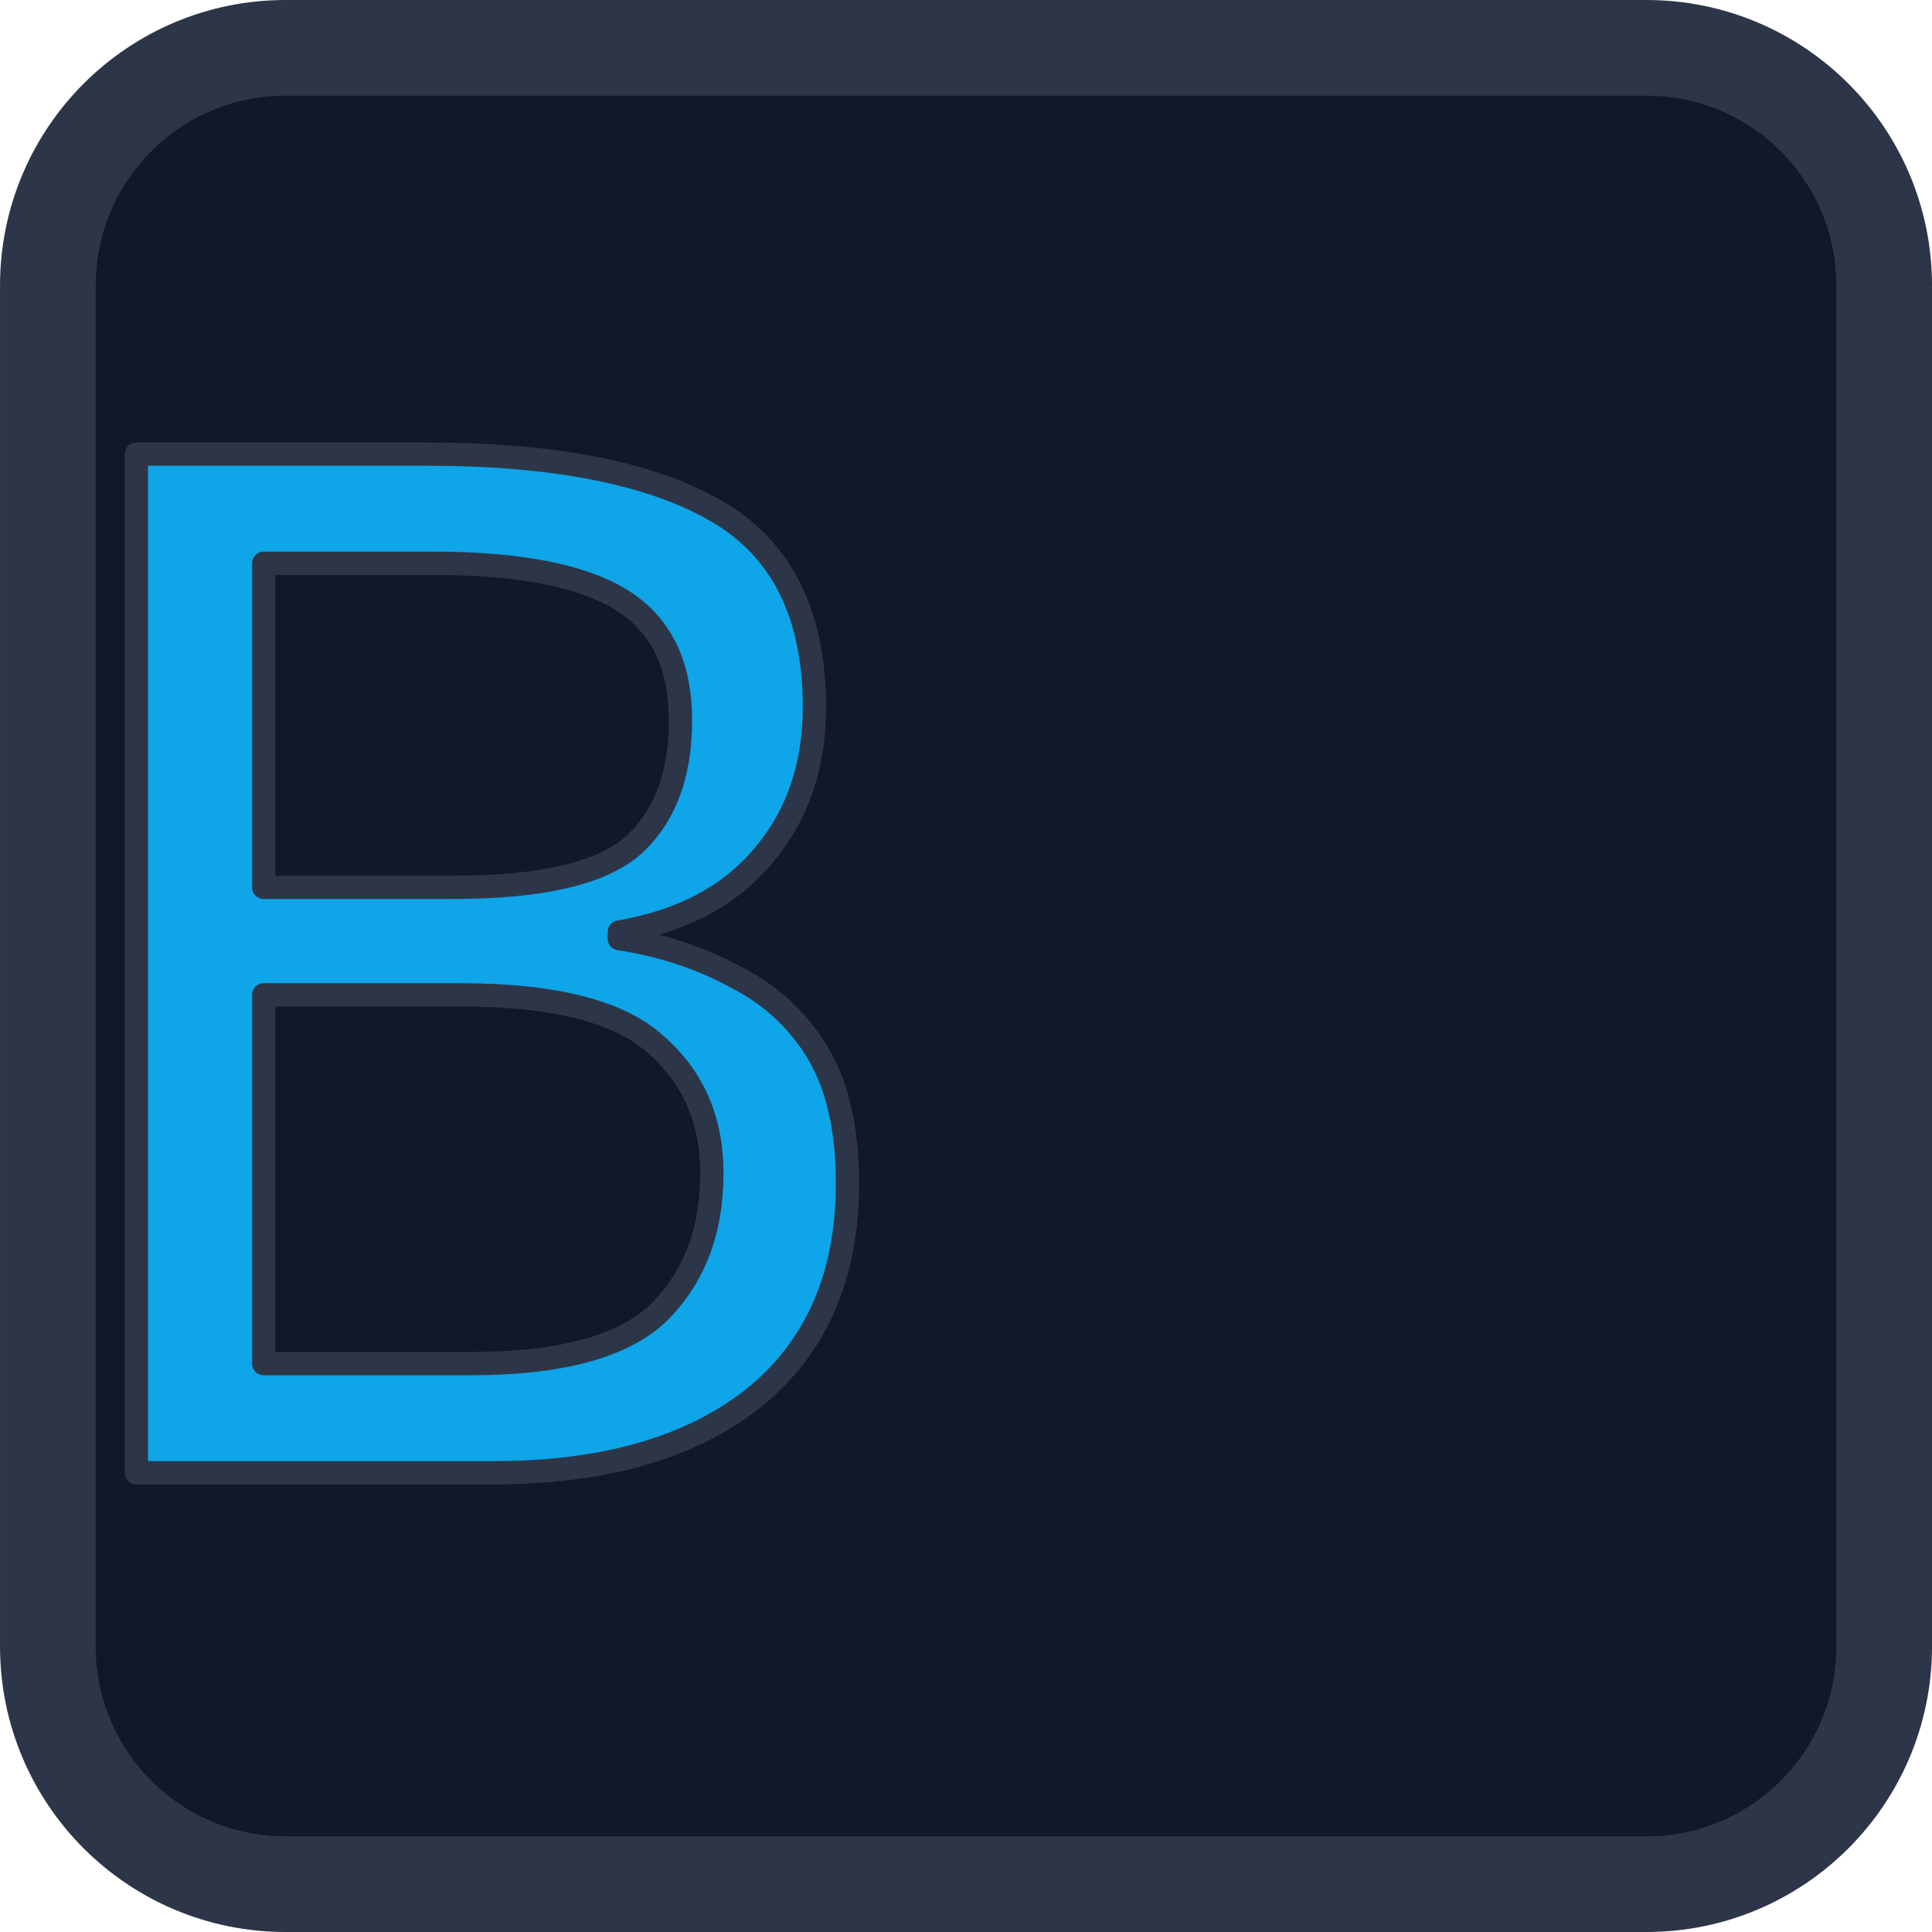
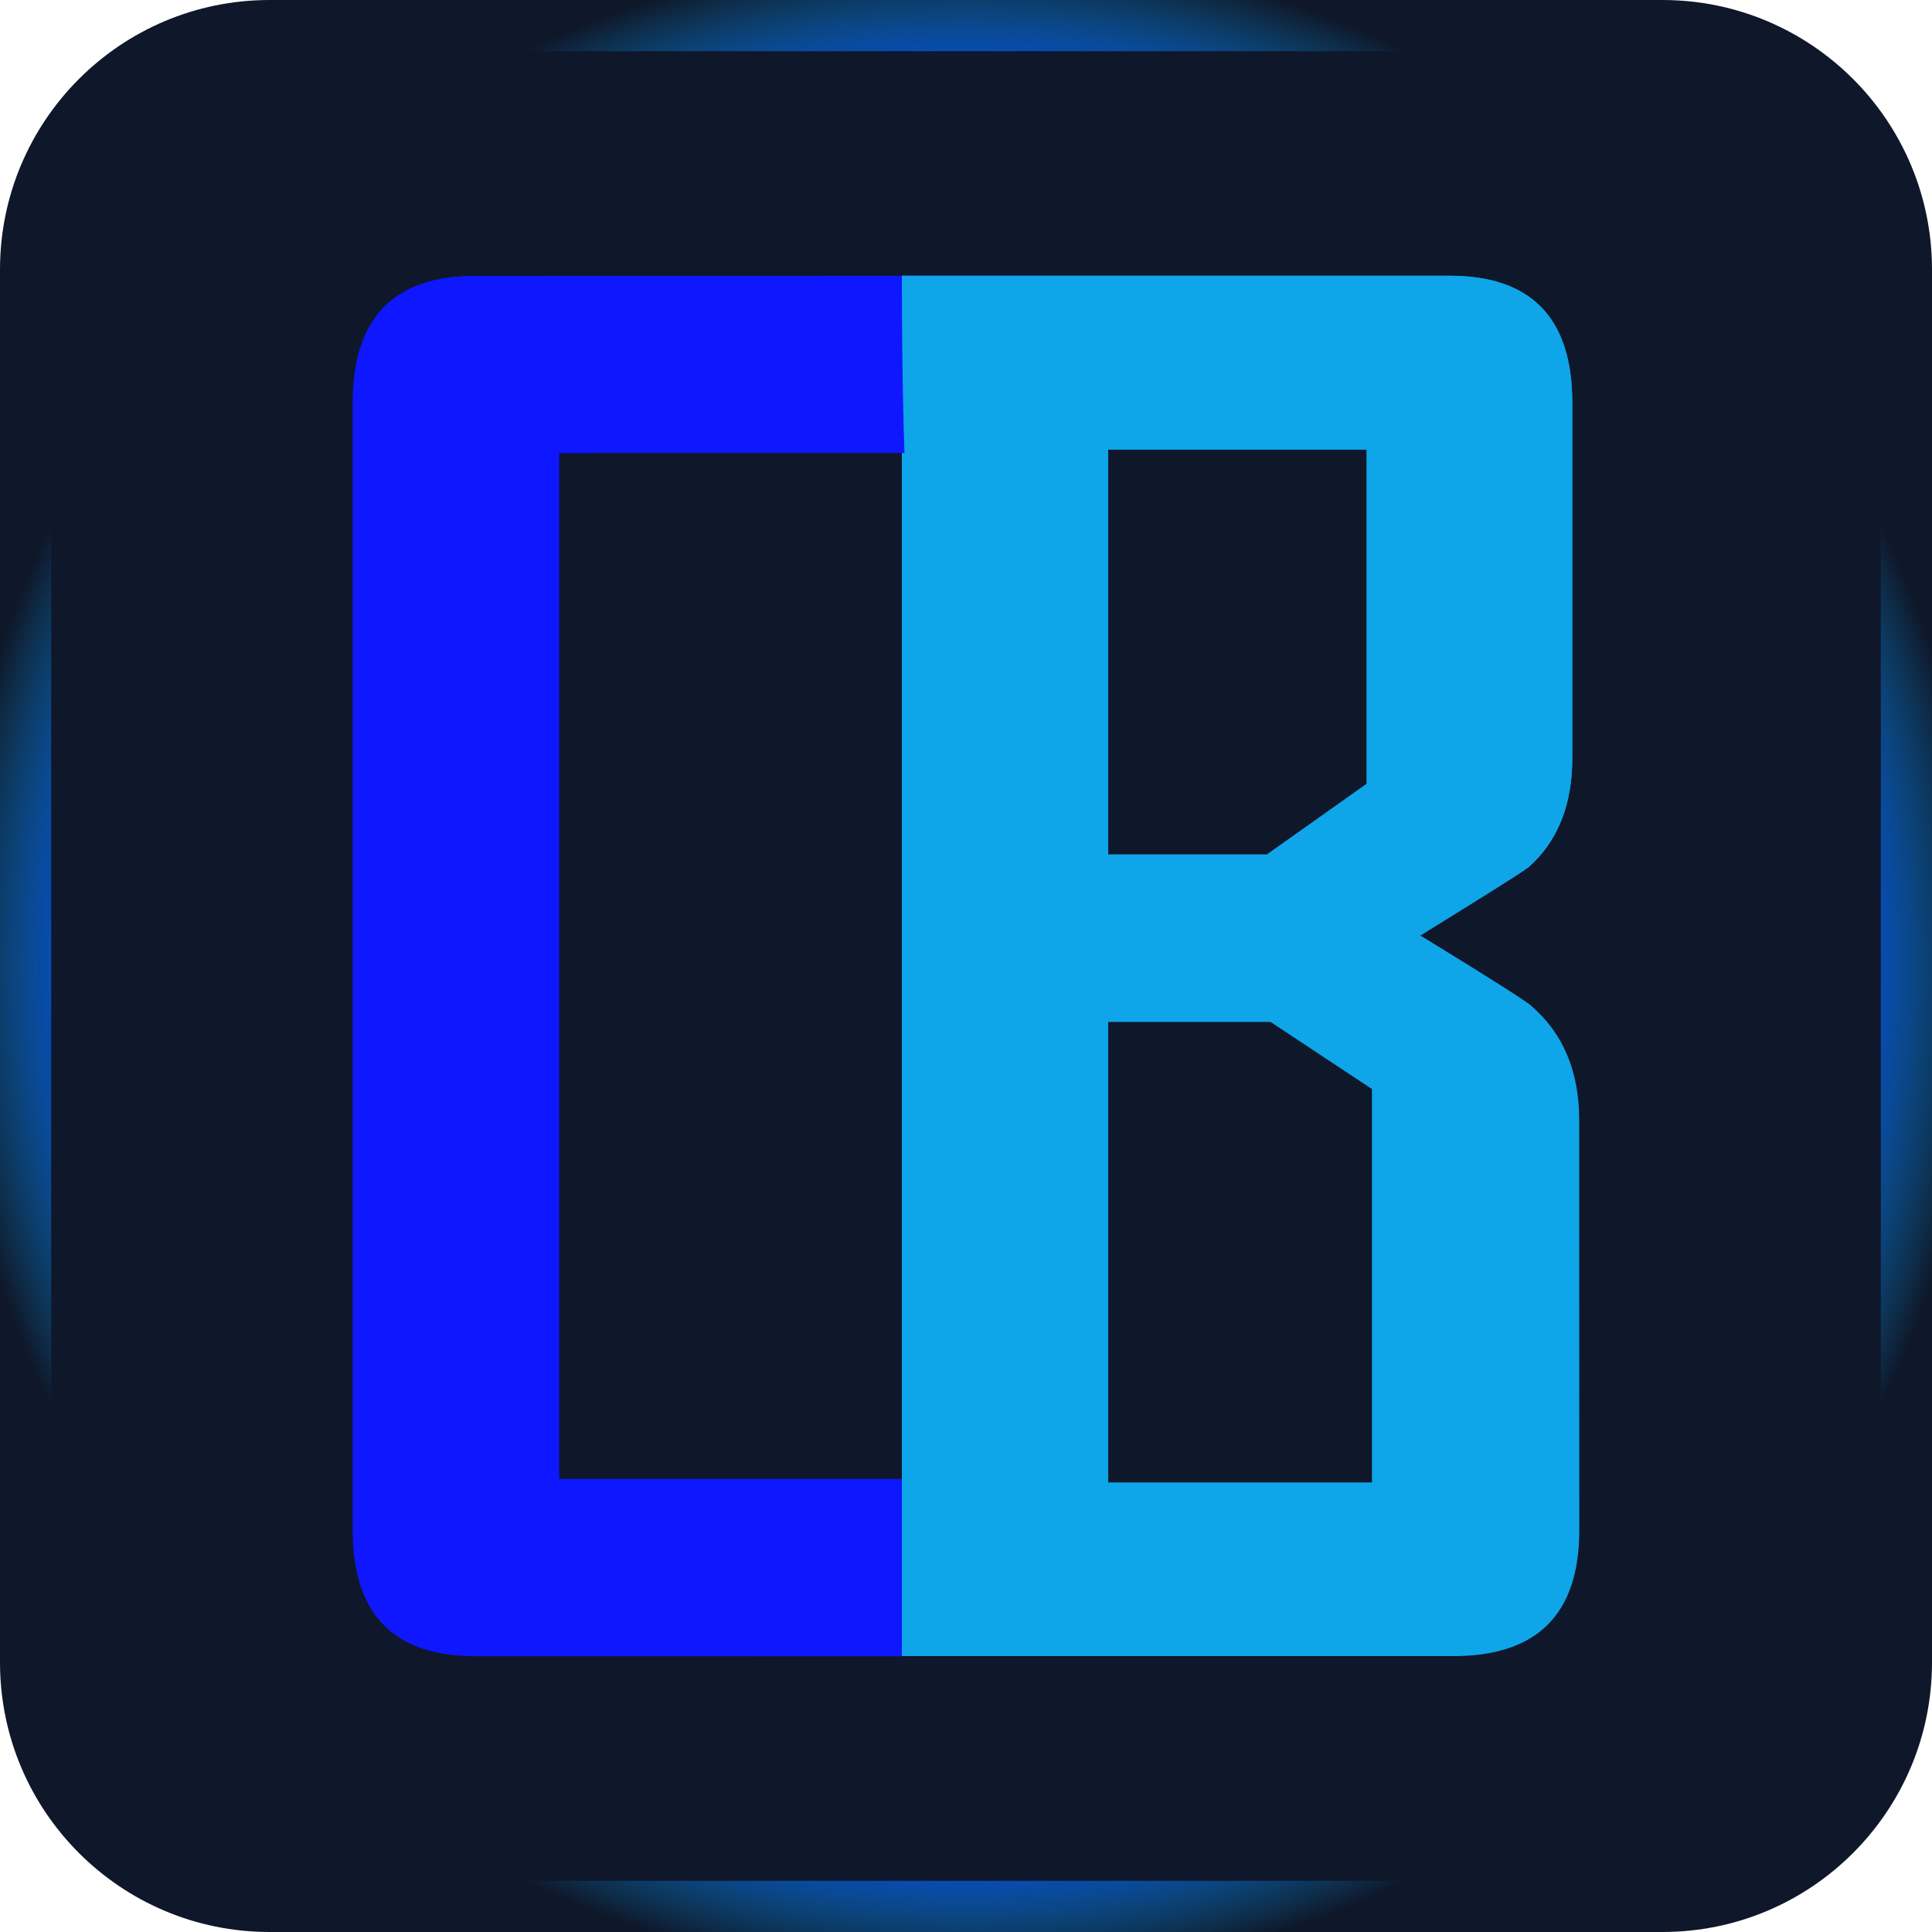
- <svg xmlns="http://www.w3.org/2000/svg" width="18.255mm" height="18.255mm" viewBox="0 0 18.255 18.255" version="1.1" id="svg5" xml:space="preserve">
-   <defs id="defs2" />
-   <g id="layer1" transform="translate(-84.30482,-80.05299)">
-     <rect style="opacity:1;fill:#111827;fill-opacity:1;stroke:#2d3648;stroke-width:0.904;stroke-linejoin:round;stroke-dasharray:none;stroke-opacity:1" id="rect1170" width="17.351" height="17.351" x="84.757" y="80.505" ry="2.246" />
-     <text xml:space="preserve" style="font-style:normal;font-variant:normal;font-weight:normal;font-stretch:normal;font-size:13.479px;font-family:Tuffy;-inkscape-font-specification:Tuffy;text-align:center;text-anchor:middle;opacity:1;fill:#0ea5e9;fill-opacity:1;stroke:#2d3648;stroke-width:0.22;stroke-linejoin:round;stroke-dasharray:none;stroke-opacity:1" x="93.343" y="93.972" id="text356">
-       <tspan id="tspan354" style="font-style:normal;font-variant:normal;font-weight:normal;font-stretch:normal;font-family:Tuffy;-inkscape-font-specification:Tuffy;fill:#0ea5e9;fill-opacity:1;stroke:#2d3648;stroke-width:0.22;stroke-dasharray:none;stroke-opacity:1" x="93.343" y="93.972">PB</tspan>
-     </text>
+ <svg xmlns="http://www.w3.org/2000/svg" xmlns:xlink="http://www.w3.org/1999/xlink" width="15.092mm" height="15.092mm" viewBox="0 0 15.092 15.092" version="1.1" id="svg5" xml:space="preserve">
+   <defs id="defs2">
+     <linearGradient id="linearGradient5534">
+       <stop style="stop-color:#003aff;stop-opacity:1;" offset="0.841" id="stop5530" />
+       <stop style="stop-color:#07bcff;stop-opacity:0;" offset="1" id="stop5532" />
+     </linearGradient>
+     <radialGradient xlink:href="#linearGradient5534" id="radialGradient5538" cx="47.839" cy="65.709" fx="47.839" fy="65.709" r="7.946" gradientUnits="userSpaceOnUse" gradientTransform="translate(-40.29308,-58.163)" />
+   </defs>
+   <g id="layer1">
+     <rect style="fill:#0f172a;fill-opacity:1;stroke:url(#radialGradient5538);stroke-width:0.8;stroke-linecap:round;stroke-dasharray:none;stroke-opacity:1" id="rect2271" width="15.092" height="15.092" x="-0" y="-0" ry="2.106" />
+     <g aria-label="CB" id="text236" style="font-weight:bold;font-size:14.111px;font-family:'Agency FB';-inkscape-font-specification:'Agency FB Bold';text-align:center;text-anchor:middle;fill:#0ea5e9;fill-opacity:1;stroke:none;stroke-width:1.301;stroke-linecap:round;stroke-opacity:1" transform="translate(-40.29308,-58.163)">
+       <path d="m 52.63,70.115 c 0,0.657 -0.328,0.985 -0.985,0.985 H 47.338 l 8.2e-5,-10.783 h 4.279 c 0.638,0 0.958,0.331 0.958,0.992 v 2.777 c 0,0.367 -0.115,0.652 -0.345,0.854 -0.032,0.028 -0.312,0.204 -0.841,0.531 0.547,0.335 0.836,0.519 0.868,0.551 0.248,0.216 0.372,0.512 0.372,0.889 z M 50.969,64.286 v -2.611 h -2.019 v 3.163 h 1.24 z m 0.041,5.457 V 66.67 l -0.792,-0.524 h -1.268 v 3.597 z" id="path398" style="fill:#0ea5e9;fill-opacity:1;stroke:none;stroke-opacity:1" />
+       <path d="m 47.338,71.101 v 0 l -3.332,-3.61e-4 c -0.638,-6.9e-5 -0.958,-0.328 -0.958,-0.985 v -8.806 c 0,-0.661 0.319,-0.992 0.958,-0.992 L 47.369,60.317 h 0.985 v 1.385 h -1.605 v 0 l -2.088,4.26e-4 v 8.013 h 2.088 v 5.9e-4 H 47.338 Z" id="path396" style="fill:#0f17ff;fill-opacity:1;stroke:none;stroke-opacity:1" />
+       <path d="m 47.338,60.317 h 4.279 c 0.638,0 0.958,0.331 0.958,0.992 v 2.777 c 0,0.367 -0.115,0.652 -0.345,0.854 -3.656,0.301 -4.892,2.349 -4.892,-4.623 z m 3.631,3.969 v -2.611 h -2.019 v 3.163 h 1.24 z" id="path398-7" style="font-weight:bold;font-size:14.111px;font-family:'Agency FB';-inkscape-font-specification:'Agency FB Bold';text-align:center;text-anchor:middle;fill:#0ea5e9;fill-opacity:1;stroke:none;stroke-width:1.301;stroke-linecap:round;stroke-opacity:1" />
+     </g>
  </g>
</svg>
